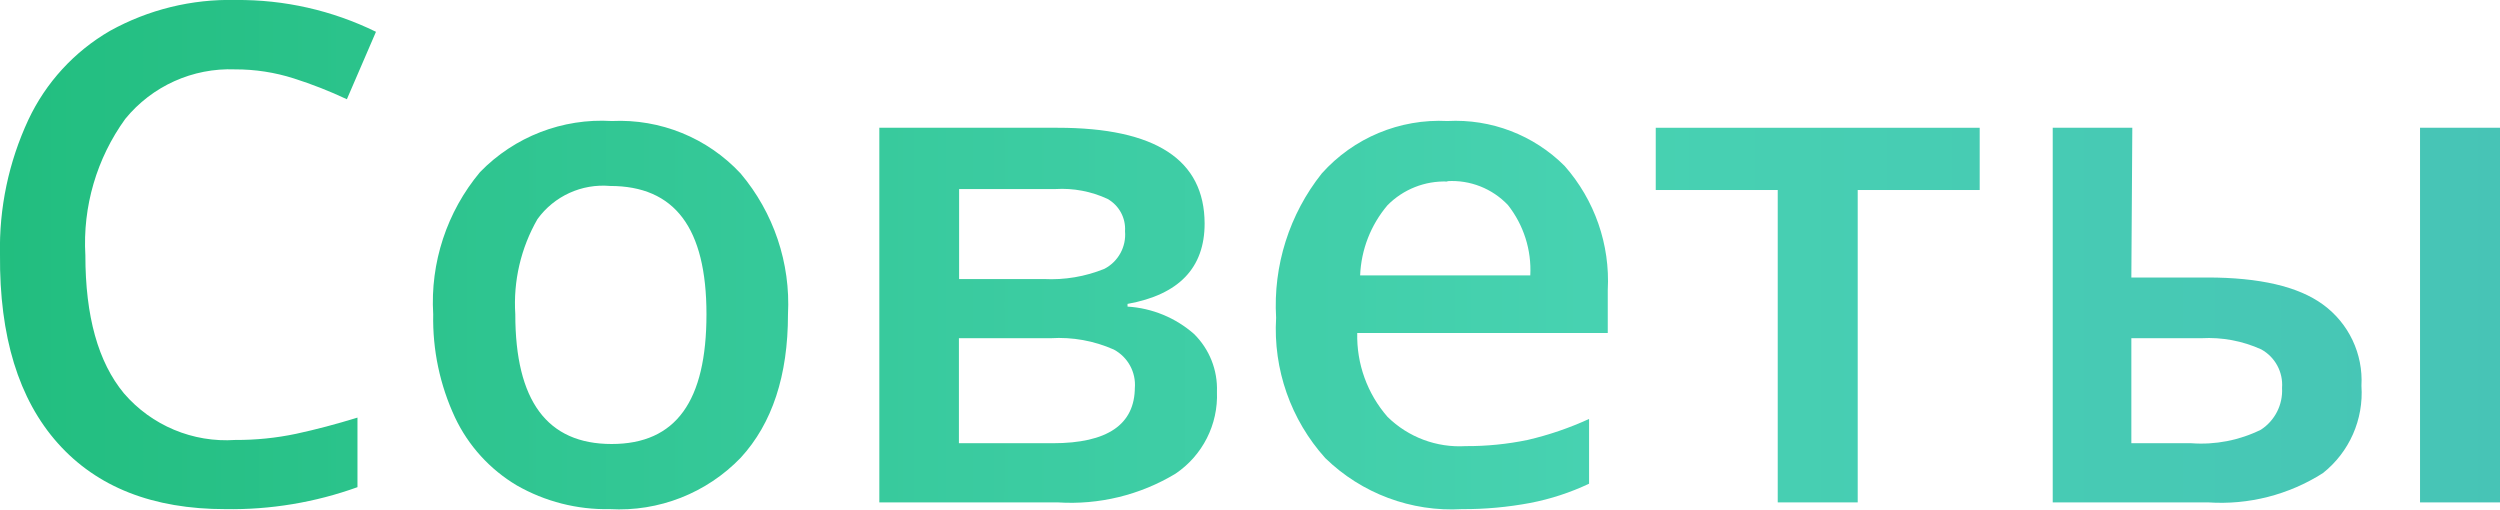
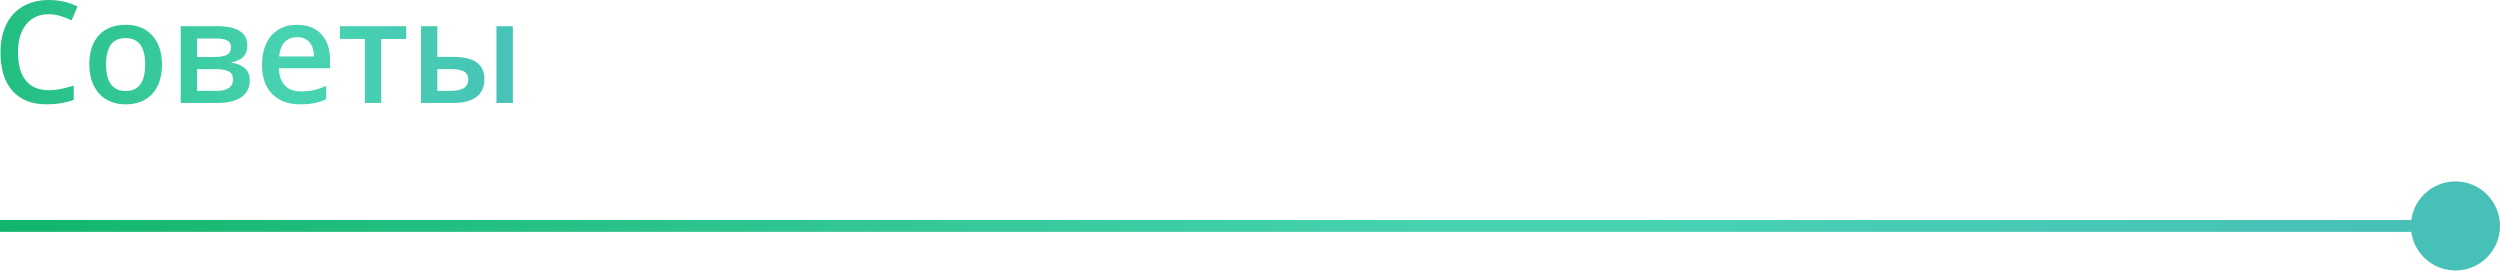
- <svg xmlns="http://www.w3.org/2000/svg" xmlns:xlink="http://www.w3.org/1999/xlink" viewBox="0 0 129.73 26.42">
-   <defs>
-     <style>.cls-1{fill:url(#linear-gradient);}.cls-2{fill:url(#linear-gradient-2);}</style>
-     <linearGradient id="linear-gradient" x1="143.97" y1="13.21" x2="-31.53" y2="13.21" gradientUnits="userSpaceOnUse">
-       <stop offset="0" stop-color="#47c0b8" />
-       <stop offset="0.35" stop-color="#47d2b1" />
-       <stop offset="0.59" stop-color="#36c99a" />
-       <stop offset="1" stop-color="#12b56a" />
+ <svg xmlns="http://www.w3.org/2000/svg" xmlns:xlink="http://www.w3.org/1999/xlink" width="223.309mm" height="24.161mm" viewBox="0 0 791.251 85.61" id="svg19456" version="1.1">
+   <defs id="defs19458">
+     <clipPath clipPathUnits="userSpaceOnUse" id="clipPath9046">
+       <path d="m 167.706,3596.64 4.148,0 0,19.443 -4.148,0 0,-19.443 z m -19.108,19.443 0,-19.443 8.069,0 c 2.612,0 4.595,0.508 5.948,1.52 l 0,0 c 1.355,1.015 2.03,2.523 2.03,4.528 l 0,0 c 0,1.873 -0.65,3.281 -1.95,4.218 l 0,0 c -1.3,0.938 -3.311,1.406 -6.028,1.406 l 0,0 -3.939,0 0,7.771 -4.13,0 z m 4.13,-10.882 3.639,0 c 1.347,0 2.382,-0.192 3.102,-0.58 l 0,0 c 0.721,-0.387 1.081,-1.068 1.081,-2.04 l 0,0 c 0,-0.983 -0.368,-1.71 -1.106,-2.178 l 0,0 c -0.74,-0.47 -1.94,-0.705 -3.605,-0.705 l 0,0 -3.111,0 0,5.503 z" id="path9048" />
+     </clipPath>
+     <linearGradient x1="0" y1="0" x2="1" y2="0" gradientUnits="userSpaceOnUse" gradientTransform="matrix(-175.4976,0,0,175.4976,186.0992,3606.361)" spreadMethod="pad" id="linearGradient9054">
+       <stop style="stop-opacity:1;stop-color:#47c0b8" offset="0" id="stop9056" />
+       <stop style="stop-opacity:1;stop-color:#47c0b8" offset="0.039" id="stop9058" />
+       <stop style="stop-opacity:1;stop-color:#47d2b1" offset="0.349" id="stop9060" />
+       <stop style="stop-opacity:1;stop-color:#47d2b1" offset="0.422" id="stop9062" />
+       <stop style="stop-opacity:1;stop-color:#12b56a" offset="1" id="stop9064" />
    </linearGradient>
-     <linearGradient id="linear-gradient-2" x1="143.97" y1="16.35" x2="-31.53" y2="16.35" xlink:href="#linear-gradient" />
+     <clipPath clipPathUnits="userSpaceOnUse" id="clipPath9020">
+       <path d="m 128.05,3616.083 0,-3.236 6.328,0 0,-16.207 4.148,0 0,16.207 6.329,0 0,3.236 -16.805,0 z" id="path9022" />
+     </clipPath>
+     <clipPath clipPathUnits="userSpaceOnUse" id="clipPath8994">
+       <path d="m 110.717,3613.708 c -1.583,-1.816 -2.373,-4.311 -2.373,-7.487 l 0,0 c 0,-3.095 0.853,-5.523 2.558,-7.286 l 0,0 c 1.705,-1.765 4.068,-2.645 7.091,-2.645 l 0,0 c 1.325,0 2.503,0.097 3.533,0.297 l 0,0 c 1.033,0.201 2.053,0.541 3.061,1.021 l 0,0 0,3.358 c -1.138,-0.505 -2.201,-0.865 -3.191,-1.083 l 0,0 c -0.99,-0.215 -2.06,-0.325 -3.208,-0.325 l 0,0 c -1.748,0 -3.1,0.507 -4.06,1.52 l 0,0 c -0.963,1.015 -1.471,2.466 -1.531,4.351 l 0,0 12.955,0 0,2.233 c 0,2.73 -0.743,4.875 -2.231,6.433 l 0,0 c -1.49,1.558 -3.515,2.338 -6.083,2.338 l 0,0 c -2.765,0 -4.938,-0.908 -6.521,-2.725 m 3.366,-1.651 c 0.792,0.83 1.842,1.248 3.155,1.248 l 0,0 c 1.313,0 2.343,-0.412 3.093,-1.24 l 0,0 c 0.75,-0.825 1.138,-2.043 1.16,-3.648 l 0,0 -8.824,0 c 0.153,1.595 0.625,2.808 1.416,3.64" id="path8996" />
+     </clipPath>
+     <clipPath clipPathUnits="userSpaceOnUse" id="clipPath8968">
+       <path d="m 87.761,3616.083 0,-19.443 9.279,0 c 2.673,0 4.708,0.495 6.108,1.485 l 0,0 c 1.401,0.99 2.103,2.406 2.103,4.246 l 0,0 c 0,1.23 -0.4,2.233 -1.198,3.005 l 0,0 c -0.795,0.775 -1.945,1.248 -3.443,1.426 l 0,0 0,0.14 c 2.683,0.48 4.024,1.867 4.024,4.165 l 0,0 c 0,3.316 -2.543,4.976 -7.629,4.976 l 0,0 -9.244,0 z m 4.131,-3.13 5.008,0 c 1.195,0 2.095,-0.173 2.698,-0.518 l 0,0 c 0.605,-0.345 0.905,-0.905 0.905,-1.68 l 0,0 c 0,-0.938 -0.358,-1.583 -1.07,-1.941 l 0,0 c -0.715,-0.357 -1.765,-0.537 -3.148,-0.537 l 0,0 -4.393,0 0,4.676 z m 0,-7.752 4.763,0 c 1.453,0 2.543,-0.197 3.268,-0.59 l 0,0 c 0.727,-0.392 1.09,-1.058 1.09,-1.995 l 0,0 c 0,-1.945 -1.418,-2.918 -4.253,-2.918 l 0,0 -4.868,0 0,5.503 z" id="path8970" />
+     </clipPath>
+     <clipPath clipPathUnits="userSpaceOnUse" id="clipPath8942">
+       <path d="m 67.035,3613.78 c -1.617,-1.77 -2.425,-4.23 -2.425,-7.384 l 0,0 c 0,-2.027 0.375,-3.808 1.125,-5.343 l 0,0 c 0.75,-1.535 1.823,-2.713 3.216,-3.533 l 0,0 c 1.395,-0.82 3,-1.23 4.815,-1.23 l 0,0 c 2.908,0 5.176,0.89 6.804,2.67 l 0,0 c 1.63,1.783 2.443,4.261 2.443,7.436 l 0,0 c 0,3.071 -0.82,5.511 -2.461,7.322 l 0,0 c -1.64,1.81 -3.865,2.715 -6.678,2.715 l 0,0 c -2.943,0 -5.221,-0.885 -6.839,-2.653 m 1.828,-7.384 c 0,2.146 0.39,3.791 1.17,4.939 l 0,0 c 0.778,1.15 2.036,1.723 3.771,1.723 l 0,0 c 3.303,0 4.956,-2.221 4.956,-6.662 l 0,0 c 0,-4.488 -1.641,-6.733 -4.921,-6.733 l 0,0 c -3.318,0 -4.976,2.245 -4.976,6.733" id="path8944" />
+     </clipPath>
+     <clipPath clipPathUnits="userSpaceOnUse" id="clipPath8916">
+       <path d="m 47.84,3621.109 c -1.853,-1.065 -3.266,-2.601 -4.246,-4.606 l 0,0 c -0.977,-2.003 -1.468,-4.341 -1.468,-7.013 l 0,0 c 0,-4.241 1.008,-7.502 3.023,-9.782 l 0,0 c 2.018,-2.28 4.906,-3.418 8.667,-3.418 l 0,0 c 2.555,0 4.841,0.38 6.856,1.143 l 0,0 0,3.603 c -1.103,-0.34 -2.163,-0.618 -3.181,-0.835 l 0,0 c -1.02,-0.218 -2.075,-0.326 -3.165,-0.326 l 0,0 c -2.521,0 -4.443,0.808 -5.774,2.426 l 0,0 c -1.33,1.618 -1.995,4.001 -1.995,7.154 l 0,0 c 0,3.013 0.69,5.373 2.073,7.083 l 0,0 c 1.383,1.713 3.283,2.568 5.696,2.568 l 0,0 c 1.068,0 2.083,-0.155 3.05,-0.468 l 0,0 c 0.968,-0.31 1.883,-0.67 2.751,-1.08 l 0,0 1.512,3.498 c -2.227,1.103 -4.653,1.653 -7.278,1.653 l 0,0 c -2.496,0 -4.668,-0.532 -6.521,-1.6" id="path8918" />
+     </clipPath>
+     <linearGradient x1="0" y1="0" x2="1" y2="0" gradientUnits="userSpaceOnUse" gradientTransform="matrix(-175.4976,0,0,175.4976,186.0992,3609.499)" spreadMethod="pad" id="linearGradient8924">
+       <stop style="stop-opacity:1;stop-color:#47c0b8" offset="0" id="stop8926" />
+       <stop style="stop-opacity:1;stop-color:#47c0b8" offset="0.039" id="stop8928" />
+       <stop style="stop-opacity:1;stop-color:#47d2b1" offset="0.349" id="stop8930" />
+       <stop style="stop-opacity:1;stop-color:#47d2b1" offset="0.422" id="stop8932" />
+       <stop style="stop-opacity:1;stop-color:#12b56a" offset="1" id="stop8934" />
+     </linearGradient>
+     <clipPath clipPathUnits="userSpaceOnUse" id="clipPath4918">
+       <path d="m 652.44,3565.5 c 0,-6.228 5.051,-11.279 11.279,-11.279 l 0,0 c 6.231,0 11.282,5.051 11.282,11.279 l 0,0 c 0,6.229 -5.051,11.28 -11.282,11.28 l 0,0 c -6.228,0 -11.279,-5.051 -11.279,-11.28" id="path4920" />
+     </clipPath>
+     <linearGradient x1="0" y1="0" x2="1" y2="0" gradientUnits="userSpaceOnUse" gradientTransform="matrix(-633,0,0,633,674.9999,3565.5)" spreadMethod="pad" id="linearGradient4926">
+       <stop style="stop-opacity:1;stop-color:#47c0b8" offset="0" id="stop4928" />
+       <stop style="stop-opacity:1;stop-color:#47c0b8" offset="0.039" id="stop4930" />
+       <stop style="stop-opacity:1;stop-color:#47d2b1" offset="0.349" id="stop4932" />
+       <stop style="stop-opacity:1;stop-color:#47d2b1" offset="0.422" id="stop4934" />
+       <stop style="stop-opacity:1;stop-color:#12b56a" offset="1" id="stop4936" />
+     </linearGradient>
+     <clipPath clipPathUnits="userSpaceOnUse" id="clipPath4894">
+       <path d="m 0,9963 720,0 L 720,0 0,0 0,9963 Z" id="path4896" />
+     </clipPath>
+     <linearGradient x1="0" y1="0" x2="1" y2="0" gradientUnits="userSpaceOnUse" gradientTransform="matrix(-633,0,0,-633,633,9963)" spreadMethod="pad" id="linearGradient4900">
+       <stop style="stop-opacity:1;stop-color:#47c0b8" offset="0" id="stop4902" />
+       <stop style="stop-opacity:1;stop-color:#47c0b8" offset="0.039" id="stop4904" />
+       <stop style="stop-opacity:1;stop-color:#47d2b1" offset="0.349" id="stop4906" />
+       <stop style="stop-opacity:1;stop-color:#47d2b1" offset="0.422" id="stop4908" />
+       <stop style="stop-opacity:1;stop-color:#12b56a" offset="1" id="stop4910" />
+     </linearGradient>
+     <linearGradient xlink:href="#linearGradient9054" id="linearGradient19650" gradientUnits="userSpaceOnUse" gradientTransform="matrix(-175.4976,0,0,175.4976,186.0992,3606.361)" spreadMethod="pad" x1="0" y1="0" x2="1" y2="0" />
+     <linearGradient xlink:href="#linearGradient9054" id="linearGradient19652" gradientUnits="userSpaceOnUse" gradientTransform="matrix(-175.4976,0,0,175.4976,186.0992,3606.361)" spreadMethod="pad" x1="0" y1="0" x2="1" y2="0" />
+     <linearGradient xlink:href="#linearGradient9054" id="linearGradient19654" gradientUnits="userSpaceOnUse" gradientTransform="matrix(-175.4976,0,0,175.4976,186.0992,3606.361)" spreadMethod="pad" x1="0" y1="0" x2="1" y2="0" />
+     <linearGradient xlink:href="#linearGradient9054" id="linearGradient19656" gradientUnits="userSpaceOnUse" gradientTransform="matrix(-175.4976,0,0,175.4976,186.0992,3606.361)" spreadMethod="pad" x1="0" y1="0" x2="1" y2="0" />
+     <linearGradient xlink:href="#linearGradient9054" id="linearGradient19658" gradientUnits="userSpaceOnUse" gradientTransform="matrix(-175.4976,0,0,175.4976,186.0992,3606.361)" spreadMethod="pad" x1="0" y1="0" x2="1" y2="0" />
  </defs>
-   <g id="Layer_2" data-name="Layer 2">
-     <g id="Layer_1-2" data-name="Layer 1">
-       <path class="cls-1" d="M12.2,3.6A7,7,0,0,0,6.5,6.17a11,11,0,0,0-2.07,7.08c0,3.16.66,5.54,2,7.16a7,7,0,0,0,5.78,2.42,14.92,14.92,0,0,0,3.16-.32q1.53-.33,3.18-.84v3.61a19.29,19.29,0,0,1-6.85,1.14Q6.05,26.42,3,23T0,13.22a15.76,15.76,0,0,1,1.47-7A10.48,10.48,0,0,1,5.71,1.6,12.81,12.81,0,0,1,12.23,0a16.18,16.18,0,0,1,7.28,1.65L18,5.15a22.46,22.46,0,0,0-2.75-1.08A9.93,9.93,0,0,0,12.2,3.6Z" />
-       <path class="cls-2" d="M40.89,16.31q0,4.77-2.45,7.44a8.75,8.75,0,0,1-6.8,2.67,9.34,9.34,0,0,1-4.82-1.23,8.15,8.15,0,0,1-3.21-3.53,12.07,12.07,0,0,1-1.13-5.35,10.53,10.53,0,0,1,2.43-7.38,8.79,8.79,0,0,1,6.84-2.65A8.57,8.57,0,0,1,38.43,9,10.49,10.49,0,0,1,40.89,16.31Zm-14.15,0c0,4.49,1.65,6.73,5,6.73s4.92-2.24,4.92-6.73-1.65-6.66-5-6.66a4.2,4.2,0,0,0-3.77,1.72A8.78,8.78,0,0,0,26.74,16.31Z" />
-       <path class="cls-2" d="M62.51,11.6q0,3.45-4,4.17v.14a5.77,5.77,0,0,1,3.45,1.42,4,4,0,0,1,1.19,3A4.88,4.88,0,0,1,61,24.58a10.51,10.51,0,0,1-6.11,1.49H45.63V6.63h9.25Q62.5,6.63,62.51,11.6ZM58.38,12a1.79,1.79,0,0,0-.91-1.68,5.62,5.62,0,0,0-2.7-.51h-5v4.67h4.4a7.34,7.34,0,0,0,3.14-.53A2,2,0,0,0,58.38,12Zm.51,8.14a2.08,2.08,0,0,0-1.09-2,7,7,0,0,0-3.27-.59H49.76V23h4.87Q58.89,23,58.89,20.09Z" />
-       <path class="cls-2" d="M75.87,26.42a9.4,9.4,0,0,1-7.1-2.65,10,10,0,0,1-2.55-7.28A11,11,0,0,1,68.59,9a8.18,8.18,0,0,1,6.52-2.72,8,8,0,0,1,6.08,2.33,9,9,0,0,1,2.24,6.44v2.23h-13A6.38,6.38,0,0,0,72,21.63a5.33,5.33,0,0,0,4.06,1.52,15.45,15.45,0,0,0,3.21-.32,16.76,16.76,0,0,0,3.19-1.09V25.1a12.8,12.8,0,0,1-3.06,1A18.67,18.67,0,0,1,75.87,26.42Zm-.76-17A4.15,4.15,0,0,0,72,10.65a6,6,0,0,0-1.42,3.64h8.83a5.44,5.44,0,0,0-1.16-3.65A4,4,0,0,0,75.11,9.4Z" />
-       <path class="cls-2" d="M102.73,6.63V9.86H96.4V26.07H92.25V9.86H85.92V6.63Z" />
-       <path class="cls-2" d="M110.6,14.4h3.94q4.08,0,6,1.4a4.87,4.87,0,0,1,2,4.22,5.31,5.31,0,0,1-2,4.53,9.85,9.85,0,0,1-5.95,1.52h-8.07V6.63h4.13Zm7.82,5.73a2.1,2.1,0,0,0-1.08-2,6.63,6.63,0,0,0-3.1-.58H110.6V23h3.11a7,7,0,0,0,3.61-.7A2.42,2.42,0,0,0,118.42,20.13Zm11.31,5.94h-4.15V6.63h4.15Z" />
+   <g id="layer1" transform="translate(-212.9458,-458.1286)">
+     <g transform="matrix(1.25,0,0,-1.25,160.4458,4986.515)" id="g4890">
+       <g id="g4892" clip-path="url(#clipPath4894)">
+         <g id="g4898" transform="translate(42,3565.5)">
+           <path d="M 0,0 622.284,0" style="fill:none;stroke:url(#linearGradient4900);stroke-width:3;stroke-linecap:butt;stroke-linejoin:miter;stroke-miterlimit:10;stroke-dasharray:none;stroke-opacity:1" id="path4912" />
+         </g>
+       </g>
+     </g>
+     <g transform="matrix(1.25,0,0,-1.25,160.4458,4986.515)" id="g4914">
+       <g id="g4916" clip-path="url(#clipPath4918)">
+         <g id="g4922">
+           <g id="g4924">
+             <path d="m 652.44,3565.5 c 0,-6.228 5.051,-11.279 11.279,-11.279 l 0,0 c 6.231,0 11.282,5.051 11.282,11.279 l 0,0 c 0,6.229 -5.051,11.28 -11.282,11.28 l 0,0 c -6.228,0 -11.279,-5.051 -11.279,-11.28" style="fill:url(#linearGradient4926);stroke:none" id="path4938" />
+           </g>
+         </g>
+       </g>
+     </g>
+     <g transform="matrix(1.25,0,0,-1.25,160.4458,4986.515)" id="g8912">
+       <g id="g8914" clip-path="url(#clipPath8916)">
+         <g id="g8920">
+           <g id="g8922">
+             <path d="m 47.84,3621.109 c -1.853,-1.065 -3.266,-2.601 -4.246,-4.606 l 0,0 c -0.977,-2.003 -1.468,-4.341 -1.468,-7.013 l 0,0 c 0,-4.241 1.008,-7.502 3.023,-9.782 l 0,0 c 2.018,-2.28 4.906,-3.418 8.667,-3.418 l 0,0 c 2.555,0 4.841,0.38 6.856,1.143 l 0,0 0,3.603 c -1.103,-0.34 -2.163,-0.618 -3.181,-0.835 l 0,0 c -1.02,-0.218 -2.075,-0.326 -3.165,-0.326 l 0,0 c -2.521,0 -4.443,0.808 -5.774,2.426 l 0,0 c -1.33,1.618 -1.995,4.001 -1.995,7.154 l 0,0 c 0,3.013 0.69,5.373 2.073,7.083 l 0,0 c 1.383,1.713 3.283,2.568 5.696,2.568 l 0,0 c 1.068,0 2.083,-0.155 3.05,-0.468 l 0,0 c 0.968,-0.31 1.883,-0.67 2.751,-1.08 l 0,0 1.512,3.498 c -2.227,1.103 -4.653,1.653 -7.278,1.653 l 0,0 c -2.496,0 -4.668,-0.532 -6.521,-1.6" style="fill:url(#linearGradient8924);stroke:none" id="path8936" />
+           </g>
+         </g>
+       </g>
+     </g>
+     <g transform="matrix(1.25,0,0,-1.25,160.4458,4986.515)" id="g8938">
+       <g id="g8940" clip-path="url(#clipPath8942)">
+         <g id="g8946">
+           <g id="g8948">
+             <path d="m 67.035,3613.78 c -1.617,-1.77 -2.425,-4.23 -2.425,-7.384 l 0,0 c 0,-2.027 0.375,-3.808 1.125,-5.343 l 0,0 c 0.75,-1.535 1.823,-2.713 3.216,-3.533 l 0,0 c 1.395,-0.82 3,-1.23 4.815,-1.23 l 0,0 c 2.908,0 5.176,0.89 6.804,2.67 l 0,0 c 1.63,1.783 2.443,4.261 2.443,7.436 l 0,0 c 0,3.071 -0.82,5.511 -2.461,7.322 l 0,0 c -1.64,1.81 -3.865,2.715 -6.678,2.715 l 0,0 c -2.943,0 -5.221,-0.885 -6.839,-2.653 m 1.828,-7.384 c 0,2.146 0.39,3.791 1.17,4.939 l 0,0 c 0.778,1.15 2.036,1.723 3.771,1.723 l 0,0 c 3.303,0 4.956,-2.221 4.956,-6.662 l 0,0 c 0,-4.488 -1.641,-6.733 -4.921,-6.733 l 0,0 c -3.318,0 -4.976,2.245 -4.976,6.733" style="fill:url(#linearGradient19650);stroke:none" id="path8962" />
+           </g>
+         </g>
+       </g>
+     </g>
+     <g transform="matrix(1.25,0,0,-1.25,160.4458,4986.515)" id="g8964">
+       <g id="g8966" clip-path="url(#clipPath8968)">
+         <g id="g8972">
+           <g id="g8974">
+             <path d="m 87.761,3616.083 0,-19.443 9.279,0 c 2.673,0 4.708,0.495 6.108,1.485 l 0,0 c 1.401,0.99 2.103,2.406 2.103,4.246 l 0,0 c 0,1.23 -0.4,2.233 -1.198,3.005 l 0,0 c -0.795,0.775 -1.945,1.248 -3.443,1.426 l 0,0 0,0.14 c 2.683,0.48 4.024,1.867 4.024,4.165 l 0,0 c 0,3.316 -2.543,4.976 -7.629,4.976 l 0,0 -9.244,0 z m 4.131,-3.13 5.008,0 c 1.195,0 2.095,-0.173 2.698,-0.518 l 0,0 c 0.605,-0.345 0.905,-0.905 0.905,-1.68 l 0,0 c 0,-0.938 -0.358,-1.583 -1.07,-1.941 l 0,0 c -0.715,-0.357 -1.765,-0.537 -3.148,-0.537 l 0,0 -4.393,0 0,4.676 z m 0,-7.752 4.763,0 c 1.453,0 2.543,-0.197 3.268,-0.59 l 0,0 c 0.727,-0.392 1.09,-1.058 1.09,-1.995 l 0,0 c 0,-1.945 -1.418,-2.918 -4.253,-2.918 l 0,0 -4.868,0 0,5.503 z" style="fill:url(#linearGradient19652);stroke:none" id="path8988" />
+           </g>
+         </g>
+       </g>
+     </g>
+     <g transform="matrix(1.25,0,0,-1.25,160.4458,4986.515)" id="g8990">
+       <g id="g8992" clip-path="url(#clipPath8994)">
+         <g id="g8998">
+           <g id="g9000">
+             <path d="m 110.717,3613.708 c -1.583,-1.816 -2.373,-4.311 -2.373,-7.487 l 0,0 c 0,-3.095 0.853,-5.523 2.558,-7.286 l 0,0 c 1.705,-1.765 4.068,-2.645 7.091,-2.645 l 0,0 c 1.325,0 2.503,0.097 3.533,0.297 l 0,0 c 1.033,0.201 2.053,0.541 3.061,1.021 l 0,0 0,3.358 c -1.138,-0.505 -2.201,-0.865 -3.191,-1.083 l 0,0 c -0.99,-0.215 -2.06,-0.325 -3.208,-0.325 l 0,0 c -1.748,0 -3.1,0.507 -4.06,1.52 l 0,0 c -0.963,1.015 -1.471,2.466 -1.531,4.351 l 0,0 12.955,0 0,2.233 c 0,2.73 -0.743,4.875 -2.231,6.433 l 0,0 c -1.49,1.558 -3.515,2.338 -6.083,2.338 l 0,0 c -2.765,0 -4.938,-0.908 -6.521,-2.725 m 3.366,-1.651 c 0.792,0.83 1.842,1.248 3.155,1.248 l 0,0 c 1.313,0 2.343,-0.412 3.093,-1.24 l 0,0 c 0.75,-0.825 1.138,-2.043 1.16,-3.648 l 0,0 -8.824,0 c 0.153,1.595 0.625,2.808 1.416,3.64" style="fill:url(#linearGradient19654);stroke:none" id="path9014" />
+           </g>
+         </g>
+       </g>
+     </g>
+     <g transform="matrix(1.25,0,0,-1.25,160.4458,4986.515)" id="g9016">
+       <g id="g9018" clip-path="url(#clipPath9020)">
+         <g id="g9024">
+           <g id="g9026">
+             <path d="m 128.05,3616.083 0,-3.236 6.328,0 0,-16.207 4.148,0 0,16.207 6.329,0 0,3.236 -16.805,0 z" style="fill:url(#linearGradient19656);stroke:none" id="path9040" />
+           </g>
+         </g>
+       </g>
+     </g>
+     <g transform="matrix(1.25,0,0,-1.25,160.4458,4986.515)" id="g9042">
+       <g id="g9044" clip-path="url(#clipPath9046)">
+         <g id="g9050">
+           <g id="g9052">
+             <path d="m 167.706,3596.64 4.148,0 0,19.443 -4.148,0 0,-19.443 z m -19.108,19.443 0,-19.443 8.069,0 c 2.612,0 4.595,0.508 5.948,1.52 l 0,0 c 1.355,1.015 2.03,2.523 2.03,4.528 l 0,0 c 0,1.873 -0.65,3.281 -1.95,4.218 l 0,0 c -1.3,0.938 -3.311,1.406 -6.028,1.406 l 0,0 -3.939,0 0,7.771 -4.13,0 z m 4.13,-10.882 3.639,0 c 1.347,0 2.382,-0.192 3.102,-0.58 l 0,0 c 0.721,-0.387 1.081,-1.068 1.081,-2.04 l 0,0 c 0,-0.983 -0.368,-1.71 -1.106,-2.178 l 0,0 c -0.74,-0.47 -1.94,-0.705 -3.605,-0.705 l 0,0 -3.111,0 0,5.503 z" style="fill:url(#linearGradient19658);stroke:none" id="path9066" />
+           </g>
+         </g>
+       </g>
    </g>
  </g>
</svg>
